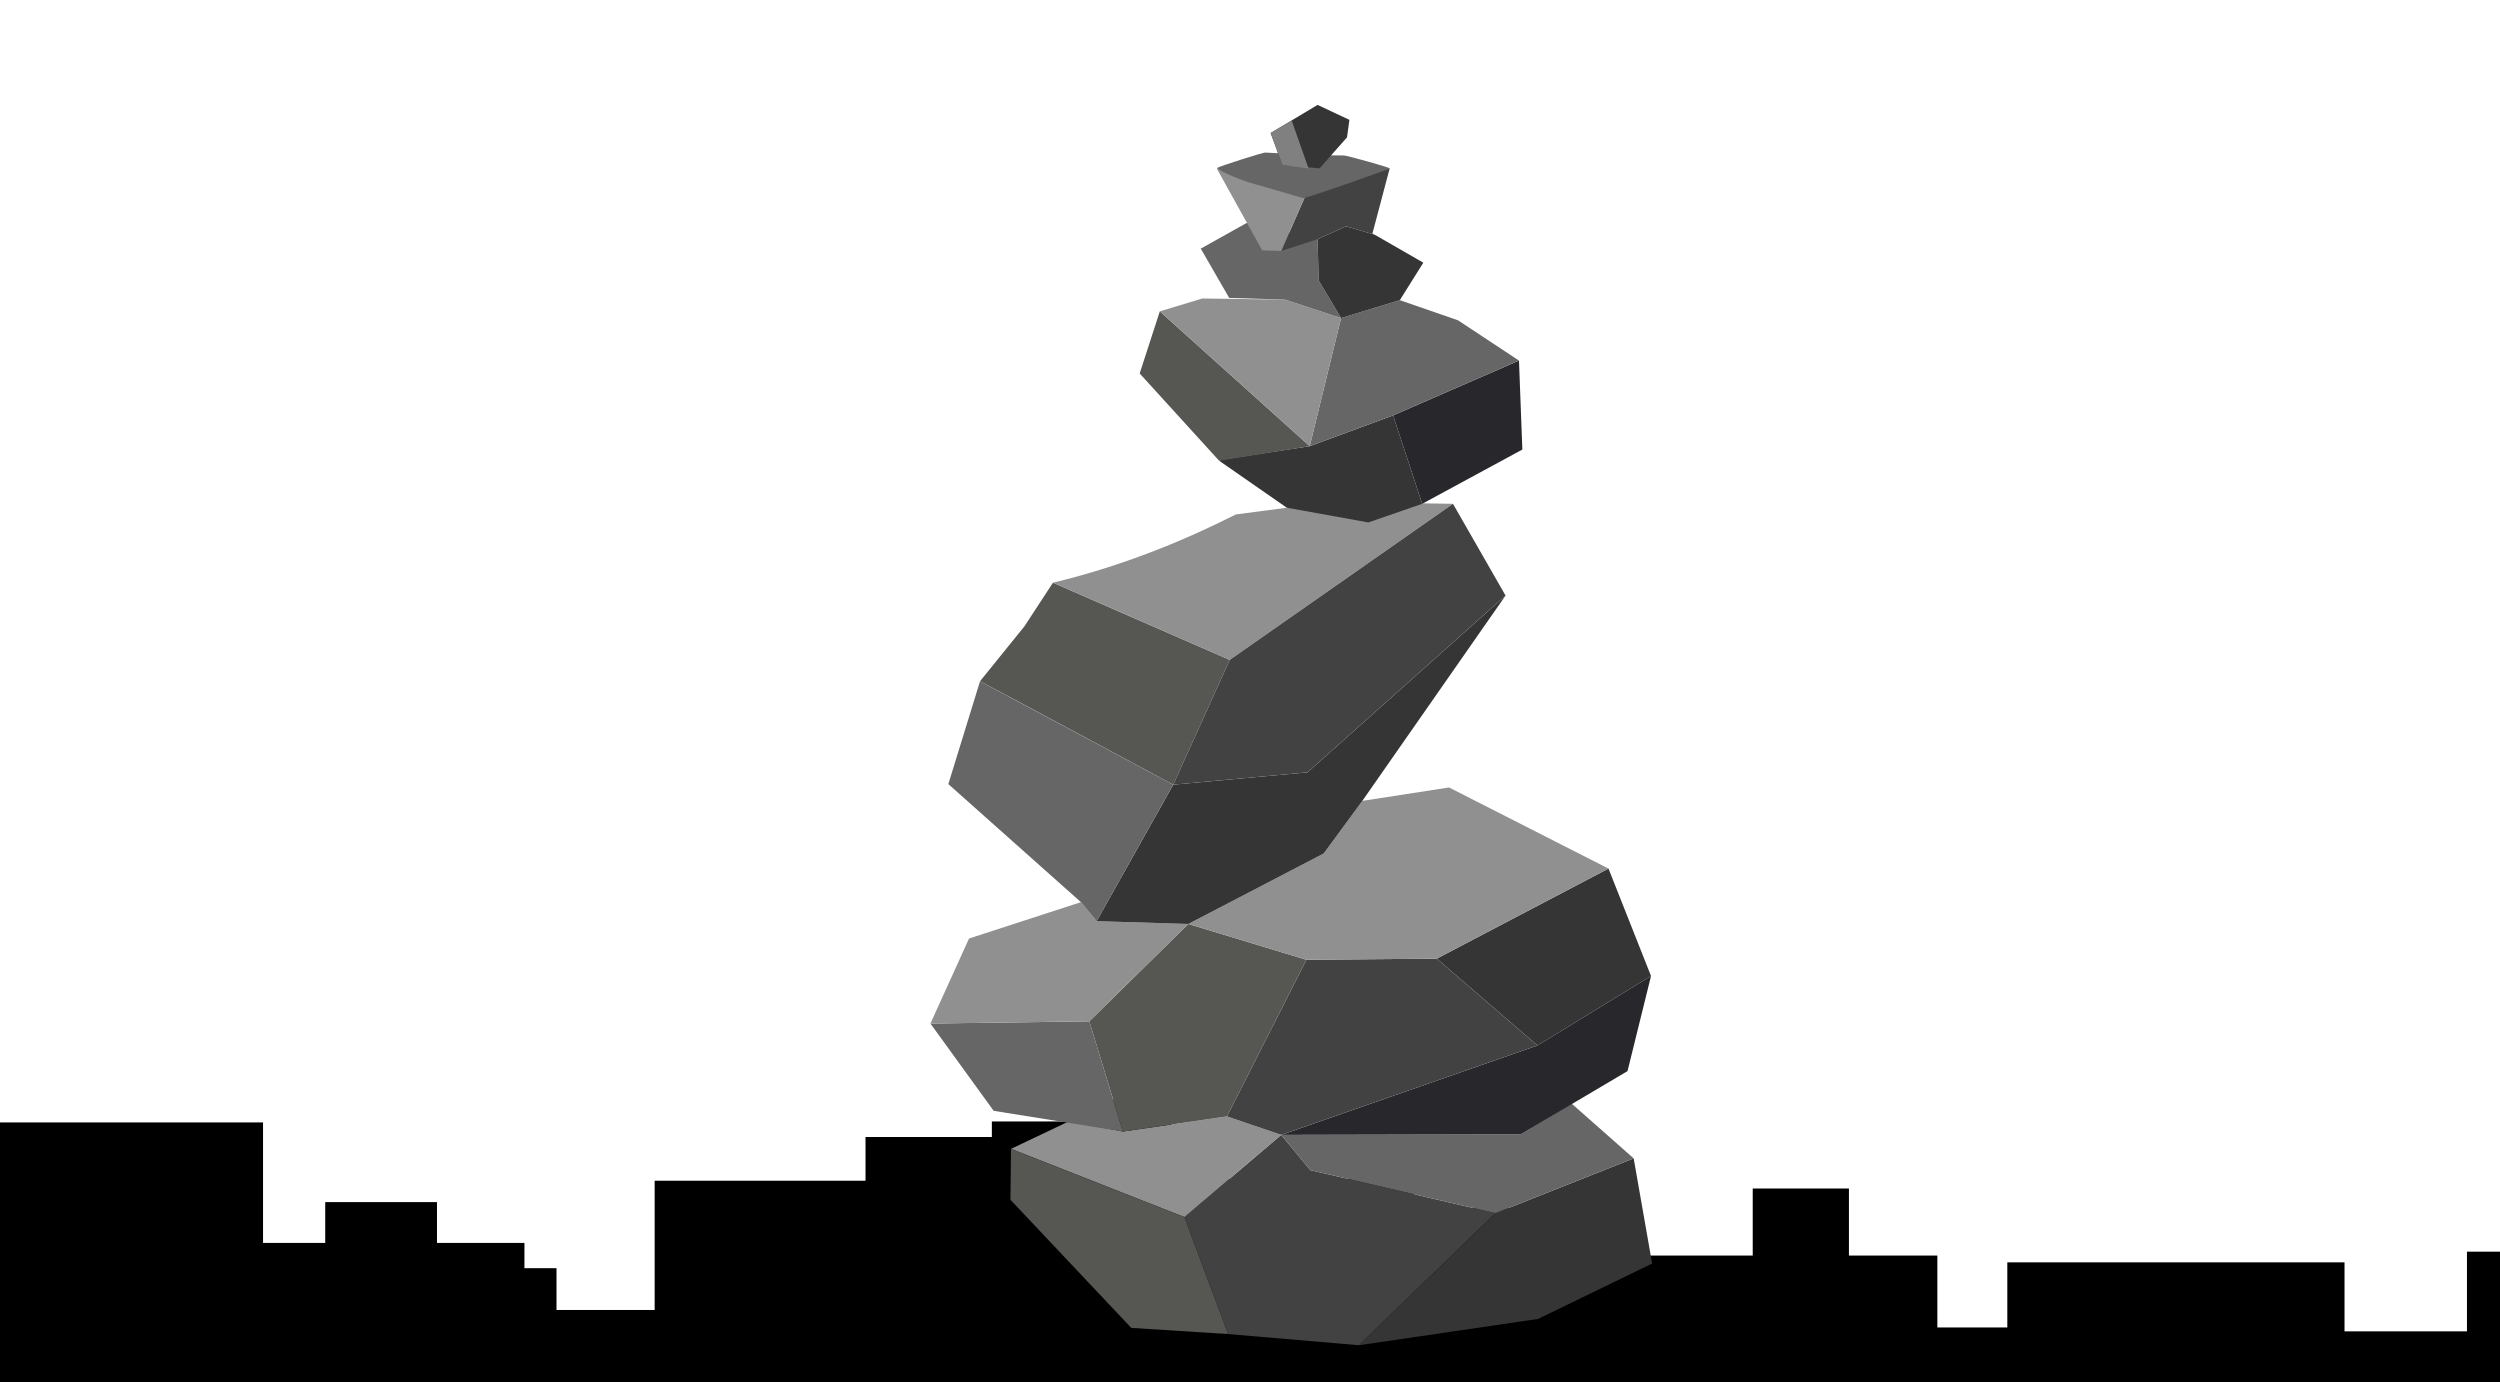
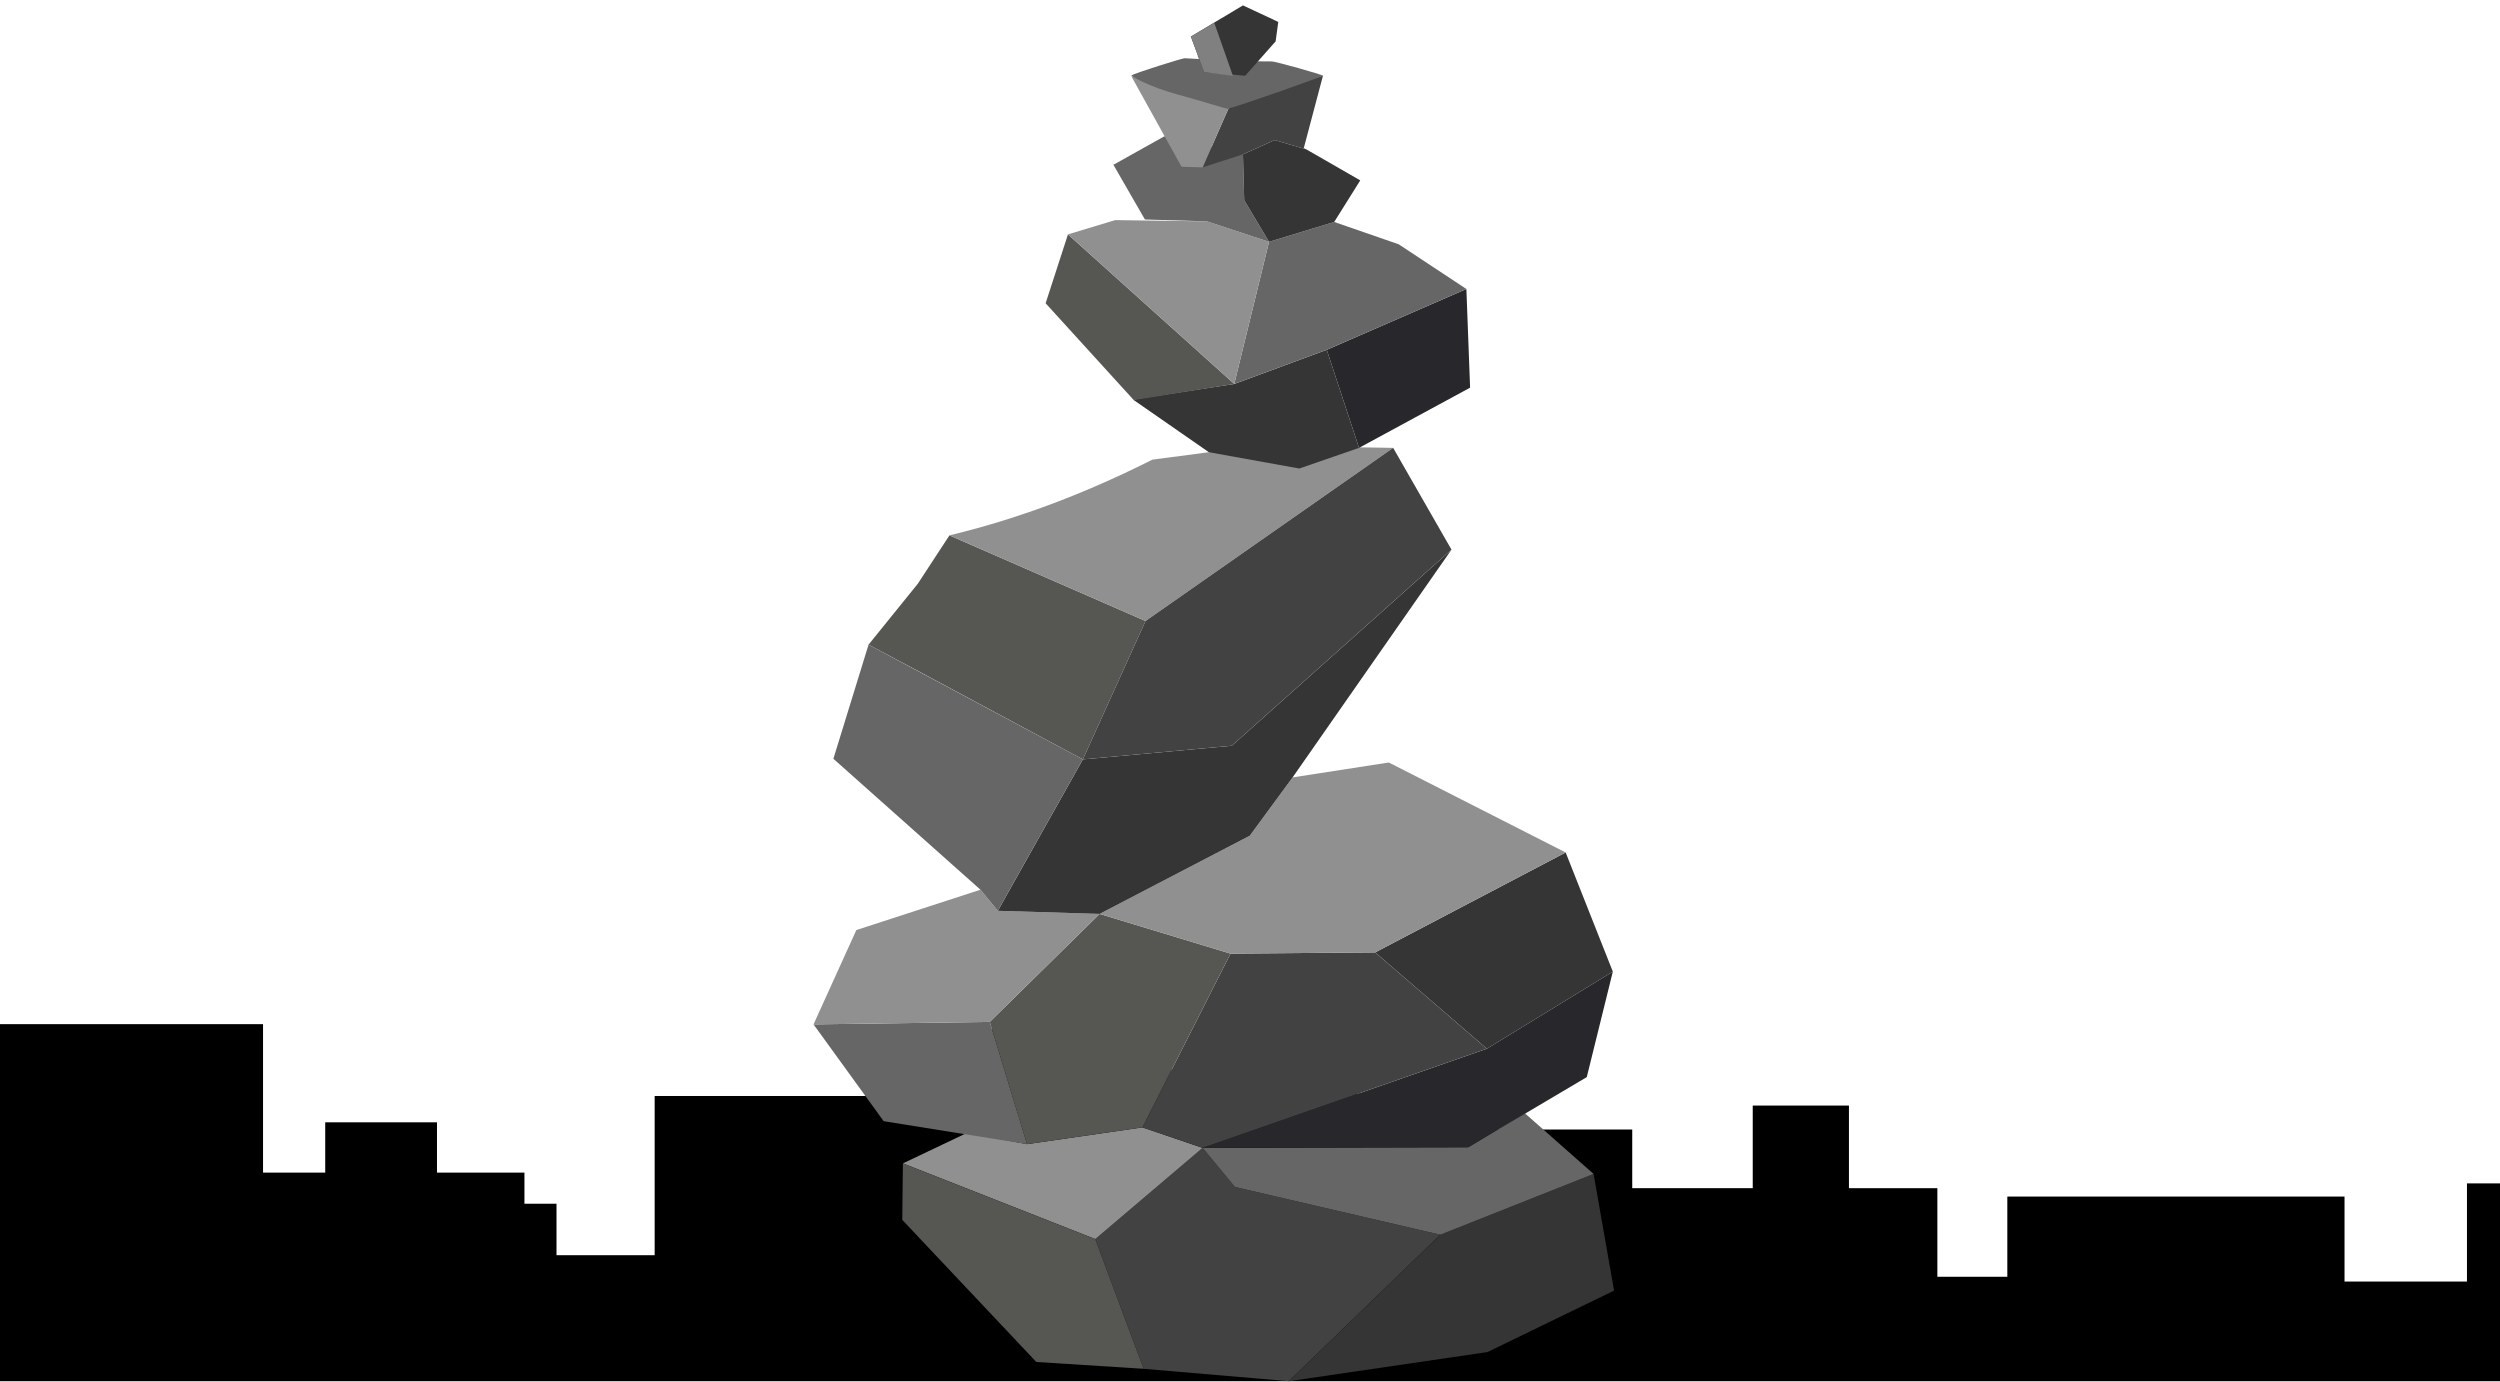
<svg xmlns="http://www.w3.org/2000/svg" viewBox="-72 10 362 200" version="1.1" id="svg4">
  <defs id="defs8" />
-   <path d="M 88.927,169.291 88.927,171.542 82.736,171.542 82.736,172.387 71.62,172.387 71.62,174.638 53.328,174.638 53.328,180.97 22.794,180.97 22.794,199.684 8.582,199.684 8.582,193.634 3.939,193.634 3.939,189.975 -8.725,189.975 -8.725,184.065 -24.906,184.065 -24.906,189.975 -33.912,189.975 -33.912,172.527 -75.44,172.527 -75.44,214.494 -68.806,214.494 -33.912,214.494 -22.514,214.494 -15.479,214.494 372.428,214.494 372.428,210.097 372.455,210.097 372.455,180.548 317.579,180.548 317.579,183.784 305.056,183.784 305.056,191.242 285.216,191.242 285.216,202.78 267.486,202.78 267.486,192.789 218.66,192.789 218.66,202.217 208.529,202.217 208.529,191.805 195.725,191.805 195.725,182.096 181.795,182.096 181.795,191.805 164.347,191.805 164.347,184.91 132.828,184.91 132.828,180.689 97.651,180.689 97.651,171.542 91.741,171.542 91.741,169.291 88.927,169.291 Z" id="path2" />
-   <g id="g208018" transform="translate(8.037781,-0.62452)">
+   <path d="m 88.927,154.313 v 2.773 h -6.191 v 1.04 h -11.116 v 2.773 h -18.292 v 7.8 h -30.534 v 23.055 H 8.582 v -7.454 H 3.939 v -4.507 h -12.664 v -7.281 h -16.182 v 7.281 h -9.005 v -21.495 h -41.528 V 210 h 6.634 34.894 11.398 7.036 387.907 v -5.417 h 0.027 v -36.402 h -54.877 v 3.987 h -12.523 v 9.187 h -19.84 v 14.214 h -17.729 v -12.307 h -48.826 v 11.614 h -10.131 v -12.827 h -12.804 V 170.087 h -13.93 v 11.961 h -17.448 v -8.494 h -31.519 v -5.2 h -35.177 v -11.267 h -5.91 v -2.773 H 88.927 Z" id="path2" style="stroke-width:1.11" />
+   <g id="g208018" transform="matrix(1.109245,0,0,1.109245,-14.86482,-17.85593)">
    <path style="fill:none;stroke:none;stroke-width:0.525px;stroke-linecap:butt;stroke-linejoin:miter;stroke-opacity:1" d="m 103.376,30.109 7.372,-4.294 4.618,2.592 0.324,2.511 -4.699,4.051 h -5.59 z" id="path889" />
    <path style="fill:none;stroke:none;stroke-width:0.525px;stroke-linecap:butt;stroke-linejoin:miter;stroke-opacity:1" d="m 96.166,35.051 11.746,-4.294 13.286,4.213 -12.233,4.051 z" id="path891" />
    <path style="fill:#424242;fill-opacity:1;stroke:none;stroke-width:0.525px;stroke-linecap:butt;stroke-linejoin:miter;stroke-opacity:1" d="m 105.482,174.955 4.213,5.104 26.814,6.238 -19.767,19.118 -18.956,-1.62 -6.319,-16.931 z" id="path897" />
    <path style="fill:#909090;fill-opacity:1;stroke:none;stroke-width:0.525px;stroke-linecap:butt;stroke-linejoin:miter;stroke-opacity:1" d="m 66.354,176.981 8.344,-3.97 7.858,1.458 15.068,-2.187 7.858,2.673 -14.015,11.909 z" id="path899" />
    <path style="fill:#565752;fill-opacity:1;stroke:none;stroke-width:0.525px;stroke-linecap:butt;stroke-linejoin:miter;stroke-opacity:1" d="m 83.771,202.904 -17.498,-18.551 0.081,-7.372 25.113,9.883 6.319,16.931 z" id="path901" />
    <path style="fill:#353535;fill-opacity:1;stroke:none;stroke-width:0.525px;stroke-linecap:butt;stroke-linejoin:miter;stroke-opacity:1" d="m 136.509,186.297 20.01,-7.939 2.673,15.23 -16.526,8.02 -25.923,3.807 19.767,-19.118" id="path903" />
    <path style="fill:#666666;fill-opacity:1;stroke:none;stroke-width:0.525px;stroke-linecap:butt;stroke-linejoin:miter;stroke-opacity:1" d="m 147.526,170.419 8.992,7.939 -20.01,7.939 -26.814,-6.238 -4.213,-5.104 34.672,-0.081 z" id="path905" />
    <path style="fill:#353535;fill-opacity:1;stroke:none;stroke-width:0.525px;stroke-linecap:butt;stroke-linejoin:miter;stroke-opacity:1" d="m 159.03,151.949 -16.446,10.063 -14.581,-12.574 24.87,-13.043 z" id="path907" />
    <path style="fill:#28272c;fill-opacity:1;stroke:none;stroke-width:0.525px;stroke-linecap:butt;stroke-linejoin:miter;stroke-opacity:1" d="m 155.627,165.72 3.402,-13.772 -16.446,10.063 -37.102,12.944 34.672,-0.081 z" id="path909" />
    <path style="fill:#424242;fill-opacity:1;stroke:none;stroke-width:0.525px;stroke-linecap:butt;stroke-linejoin:miter;stroke-opacity:1" d="m 109.127,149.599 18.875,-0.162 14.581,12.574 -37.102,12.944 -7.858,-2.673 z" id="path911" />
    <path style="fill:#565752;fill-opacity:1;stroke:none;stroke-width:0.525px;stroke-linecap:butt;stroke-linejoin:miter;stroke-opacity:1" d="m 82.556,174.469 -4.861,-15.959 14.339,-14.096 17.093,5.185 -11.503,22.683 z" id="path913" />
    <path style="fill:#666666;fill-opacity:1;stroke:none;stroke-width:0.525px;stroke-linecap:butt;stroke-linejoin:miter;stroke-opacity:1" d="m 54.689,158.834 23.007,-0.324 4.861,15.959 -18.713,-2.997 z" id="path915" />
    <path style="fill:#909090;fill-opacity:1;stroke:none;stroke-width:0.525px;stroke-linecap:butt;stroke-linejoin:miter;stroke-opacity:1" d="m 60.278,146.521 16.202,-5.266 2.268,2.754 13.286,0.405 -14.339,14.096 -23.007,0.324 z" id="path917" />
    <path style="fill:#909090;fill-opacity:1;stroke:none;stroke-width:0.525px;stroke-linecap:butt;stroke-linejoin:miter;stroke-opacity:1" d="m 92.034,144.415 19.604,-10.207 5.59,-7.615 12.557,-1.944 23.088,11.746 -24.87,13.043 -18.875,0.162 z" id="path919" />
    <path style="fill:#353535;fill-opacity:1;stroke:none;stroke-width:0.525px;stroke-linecap:butt;stroke-linejoin:miter;stroke-opacity:1" d="m 78.749,144.01 11.098,-19.767 19.442,-1.782 28.678,-25.599 -20.739,29.731 -5.59,7.615 -19.604,10.207 -13.286,-0.405" id="path921" />
    <path style="fill:#565752;fill-opacity:1;stroke:none;stroke-width:0.525px;stroke-linecap:butt;stroke-linejoin:miter;stroke-opacity:1" d="m 89.847,124.243 8.182,-18.065 -25.599,-11.179 -4.132,6.319 -6.427,7.948 6.832,3.636 21.144,11.341" id="path923" />
    <path style="fill:#909090;fill-opacity:1;stroke:none;stroke-width:0.525px;stroke-linecap:butt;stroke-linejoin:miter;stroke-opacity:1" d="m 98.92,85.115 7.372,-0.972 18.956,-0.648 5.104,0.081 L 98.029,106.178 72.43,94.998 c 9.407,-2.255 18.162,-5.686 26.49,-9.883 z" id="path1053" />
    <path style="fill:#424242;fill-opacity:1;stroke:none;stroke-width:0.525px;stroke-linecap:butt;stroke-linejoin:miter;stroke-opacity:1" d="m 137.967,96.862 -7.615,-13.286 -32.323,22.602 -8.182,18.065 19.442,-1.782 28.678,-25.599 v 0" id="path1221" />
    <path style="fill:#28272c;fill-opacity:1;stroke:none;stroke-width:0.525px;stroke-linecap:butt;stroke-linejoin:miter;stroke-opacity:1" d="m 121.684,70.776 4.213,12.8 14.501,-7.858 -0.486,-12.881 z" id="path1223" />
    <path style="fill:#353535;fill-opacity:1;stroke:none;stroke-width:0.525px;stroke-linecap:butt;stroke-linejoin:miter;stroke-opacity:1" d="m 96.895,77.176 12.719,-1.944 12.071,-4.456 4.213,12.8 -7.797,2.697 -11.807,-2.13 -9.802,-6.805" id="path1225" />
    <path style="fill:#565752;fill-opacity:1;stroke:none;stroke-width:0.525px;stroke-linecap:butt;stroke-linejoin:miter;stroke-opacity:1" d="m 87.903,55.708 -2.916,8.992 11.503,12.638 13.124,-2.106 z" id="path1227" />
    <path style="fill:#666666;fill-opacity:1;stroke:none;stroke-width:0.525px;stroke-linecap:butt;stroke-linejoin:miter;stroke-opacity:1" d="m 139.911,62.837 -8.83,-5.833 -8.425,-2.916 -8.506,2.592 -4.537,18.551 12.071,-4.456 z" id="path1229" />
    <path style="fill:#909090;fill-opacity:1;stroke:none;stroke-width:0.525px;stroke-linecap:butt;stroke-linejoin:miter;stroke-opacity:1" d="m 87.903,55.708 6.157,-1.863 11.99,0.162 8.101,2.673 -4.537,18.551 L 87.903,55.708 v 0" id="path1231" />
    <path style="fill:#666666;fill-opacity:1;stroke:none;stroke-width:0.525px;stroke-linecap:butt;stroke-linejoin:miter;stroke-opacity:1" d="m 93.817,46.635 6.659,-3.726 10.273,2.349 0.162,5.995 3.24,5.428 -8.101,-2.673 -8.101,-0.243 -4.294,-7.453 v 0" id="path1233" />
    <path style="fill:#424242;fill-opacity:1;stroke:none;stroke-width:0.525px;stroke-linecap:butt;stroke-linejoin:miter;stroke-opacity:1" d="m 118.687,44.448 2.511,-9.478 -12.233,4.051 -3.483,7.939 5.266,-1.701 4.132,-1.863 4.132,1.215" id="path1235" />
    <path style="fill:#909090;fill-opacity:1;stroke:none;stroke-width:0.525px;stroke-linecap:butt;stroke-linejoin:miter;stroke-opacity:1" d="m 96.166,35.051 6.562,11.827 2.754,0.081 3.483,-7.939 z" id="path893" />
    <path style="fill:#353535;fill-opacity:1;stroke:none;stroke-width:0.525px;stroke-linecap:butt;stroke-linejoin:miter;stroke-opacity:1" d="m 126.059,48.66 -3.402,5.428 -8.506,2.592 -3.24,-5.428 -0.162,-5.995 4.132,-1.863 4.132,1.215 z" id="path1237" />
    <path style="opacity:0.33;fill:#676767;fill-opacity:1;stroke:none;stroke-width:1.146;stroke-linecap:square;stroke-linejoin:round;paint-order:stroke fill markers" d="m 105.205,33.469 c -0.255,-0.578 -0.429,-1.086 -0.385,-1.13 0.044,-0.044 0.76,-0.327 1.591,-0.628 l 1.512,-0.549 2.488,0.785 2.488,0.785 -0.958,0.893 -0.958,0.893 h -2.657 -2.657 z" id="path15501" />
    <path style="opacity:1;fill:#666666;fill-opacity:1;stroke:none;stroke-width:1.226;stroke-linecap:square;stroke-linejoin:round;paint-order:stroke fill markers" d="m 102.043,37.398 c -3.499,-0.957 -5.964,-2.355 -5.855,-2.447 0.273,-0.229 6.888,-2.34 7.006,-2.235 5.948,0.313 6.29,0.417 11.334,0.417 0.398,-0.02 6.633,1.727 6.638,1.861 0.003,0.098 -10.769,3.934 -12.421,4.315 -0.144,0.033 -3.202,-0.954 -6.701,-1.911 z" id="path19360" />
    <path style="fill:#666666;fill-opacity:1;stroke:none;stroke-width:0.525px;stroke-linecap:butt;stroke-linejoin:miter;stroke-opacity:1" d="m 61.871,109.266 -4.59,14.896 19.199,17.093 2.268,2.754 11.098,-19.767 z" id="path55333" />
    <path style="fill:#353535;fill-opacity:1;stroke:none;stroke-width:1px;stroke-linecap:butt;stroke-linejoin:miter;stroke-opacity:1" d="m 103.946,29.885 6.802,-4.069 4.609,2.16 -0.346,2.536 -3.975,4.491 -5.367,-0.484 z" id="path193626" />
    <path style="fill:#808080;stroke:none;stroke-width:1px;stroke-linecap:butt;stroke-linejoin:miter;stroke-opacity:1" d="m 103.946,29.885 3.052,-1.807 2.443,6.942 -3.772,-0.501 -1.724,-4.634" id="path199498" />
    <rect style="opacity:0.33;fill:#ffeeaa;fill-opacity:0;stroke:none;stroke-width:5;stroke-linecap:square;stroke-linejoin:round;paint-order:stroke fill markers" id="rect199867" width="37.04" height="19.195" x="88.187" y="24.878" />
  </g>
</svg>
